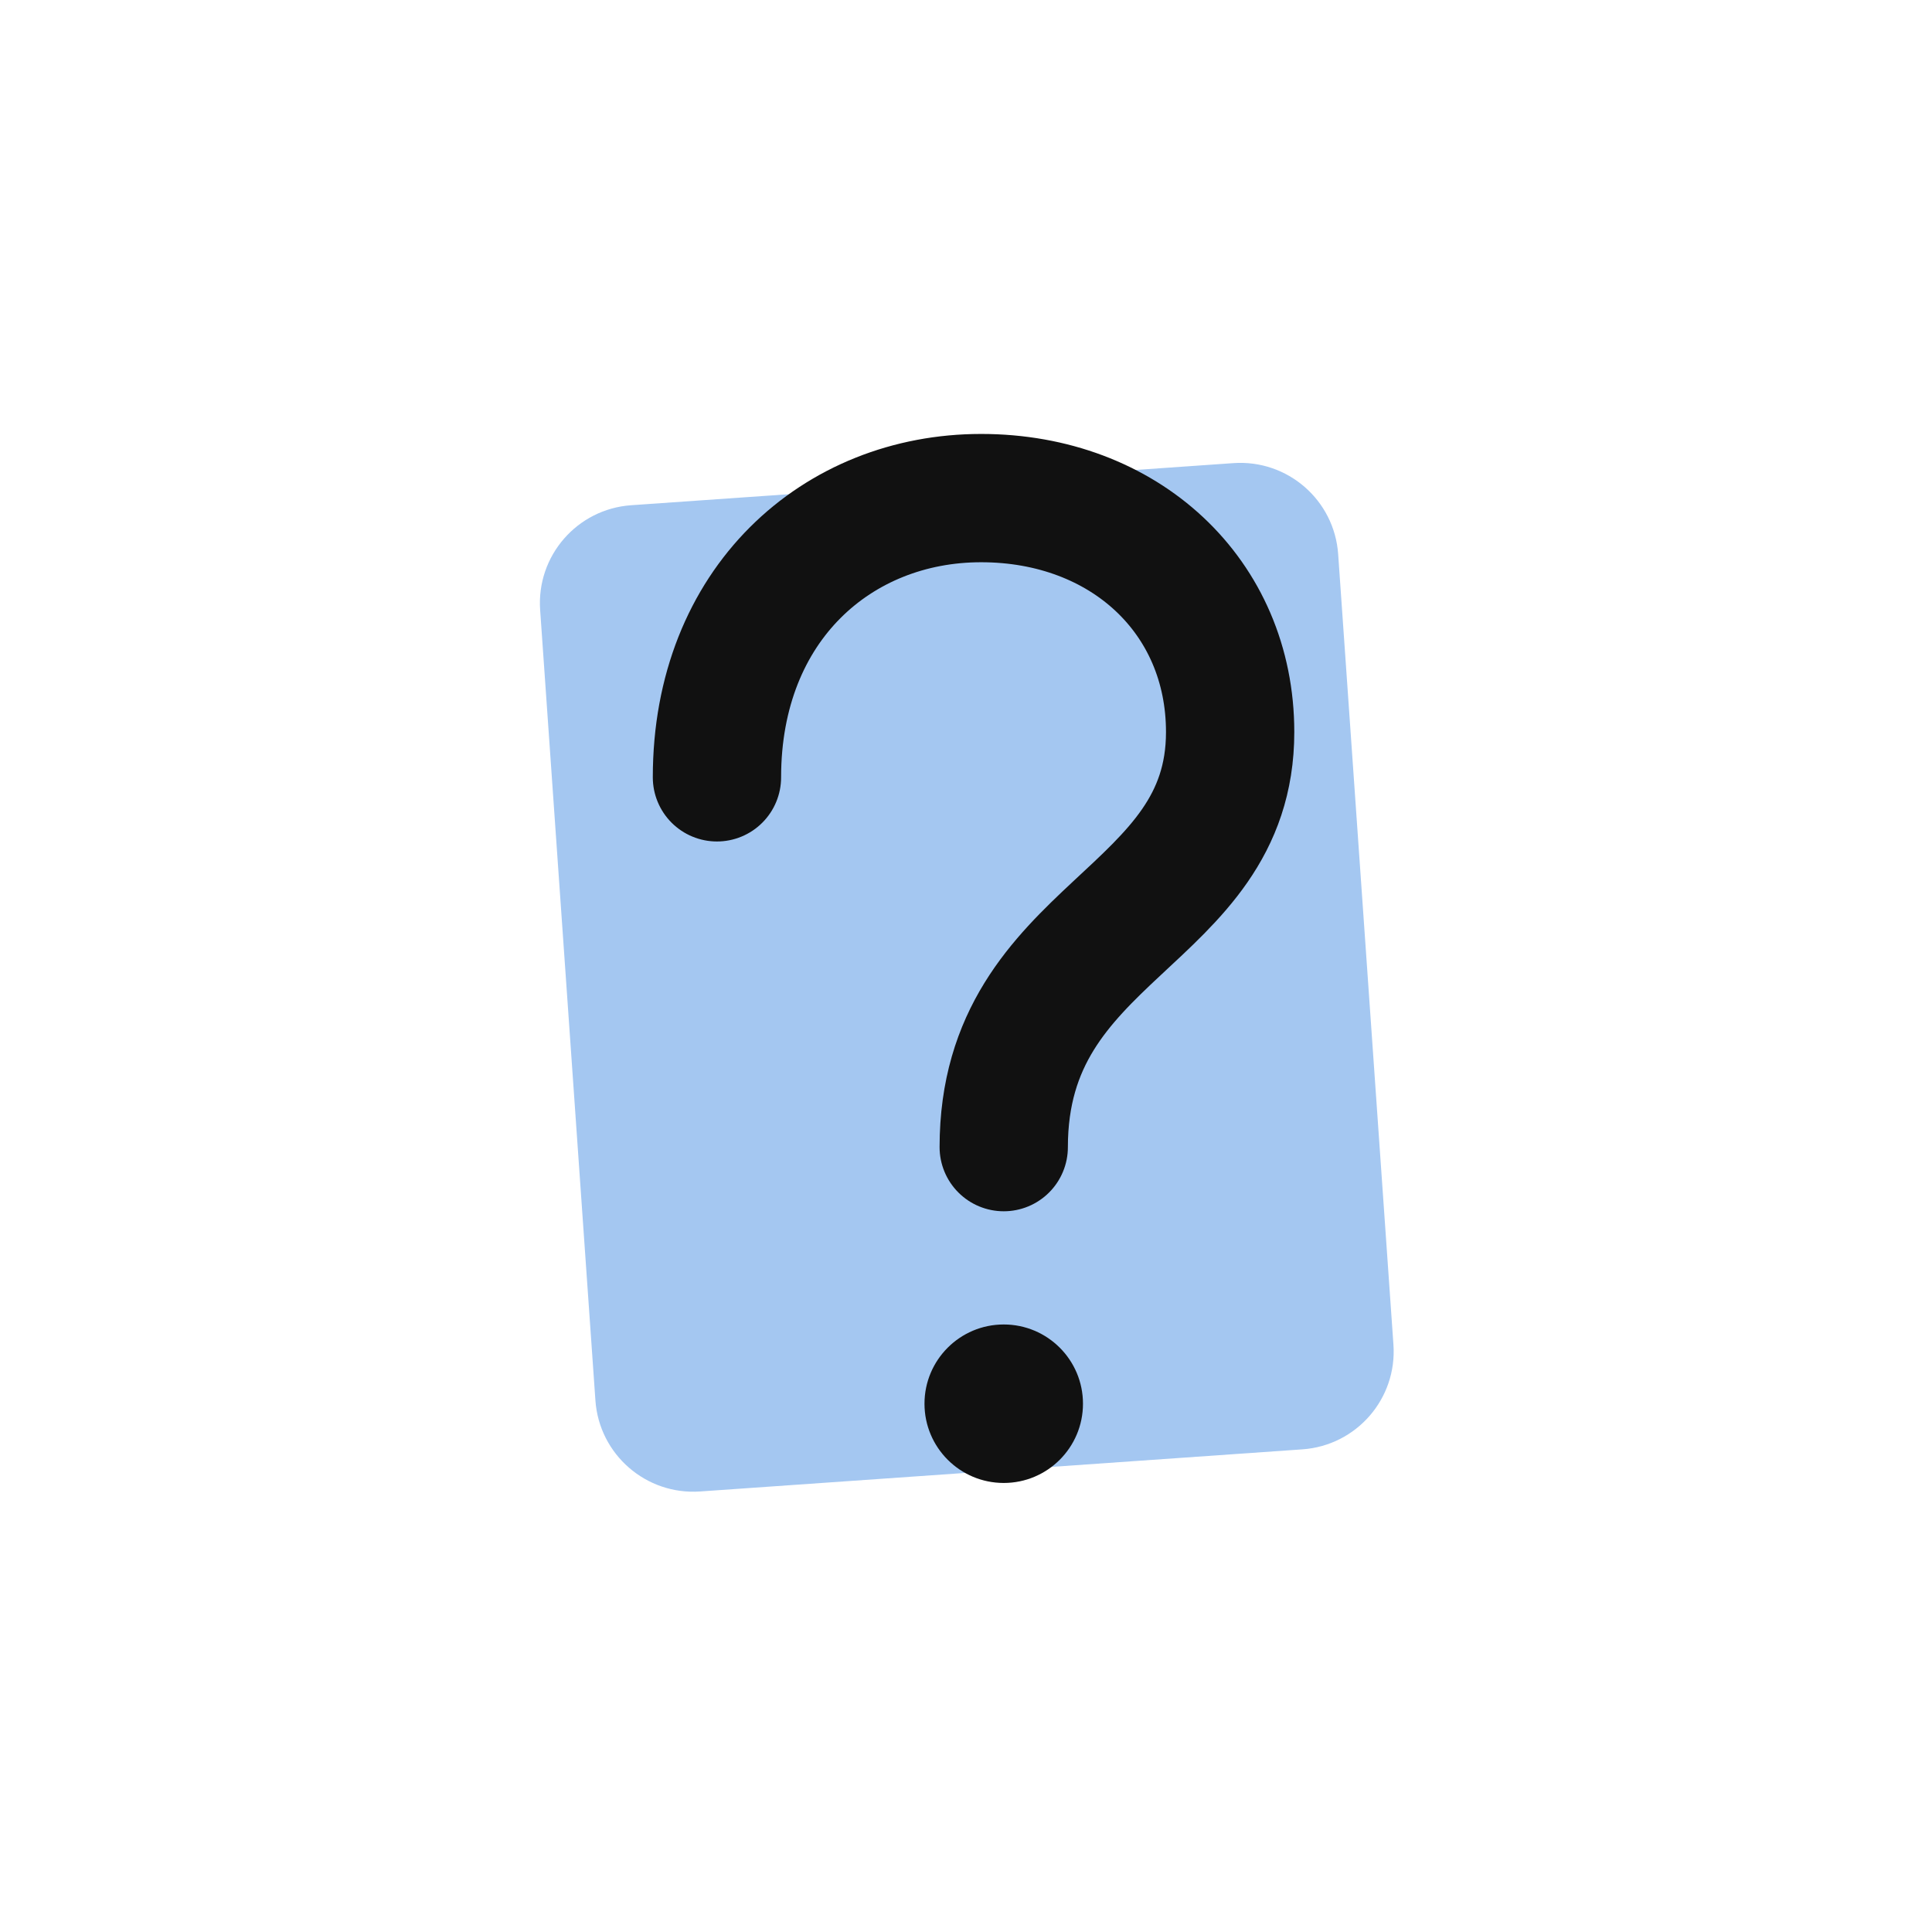
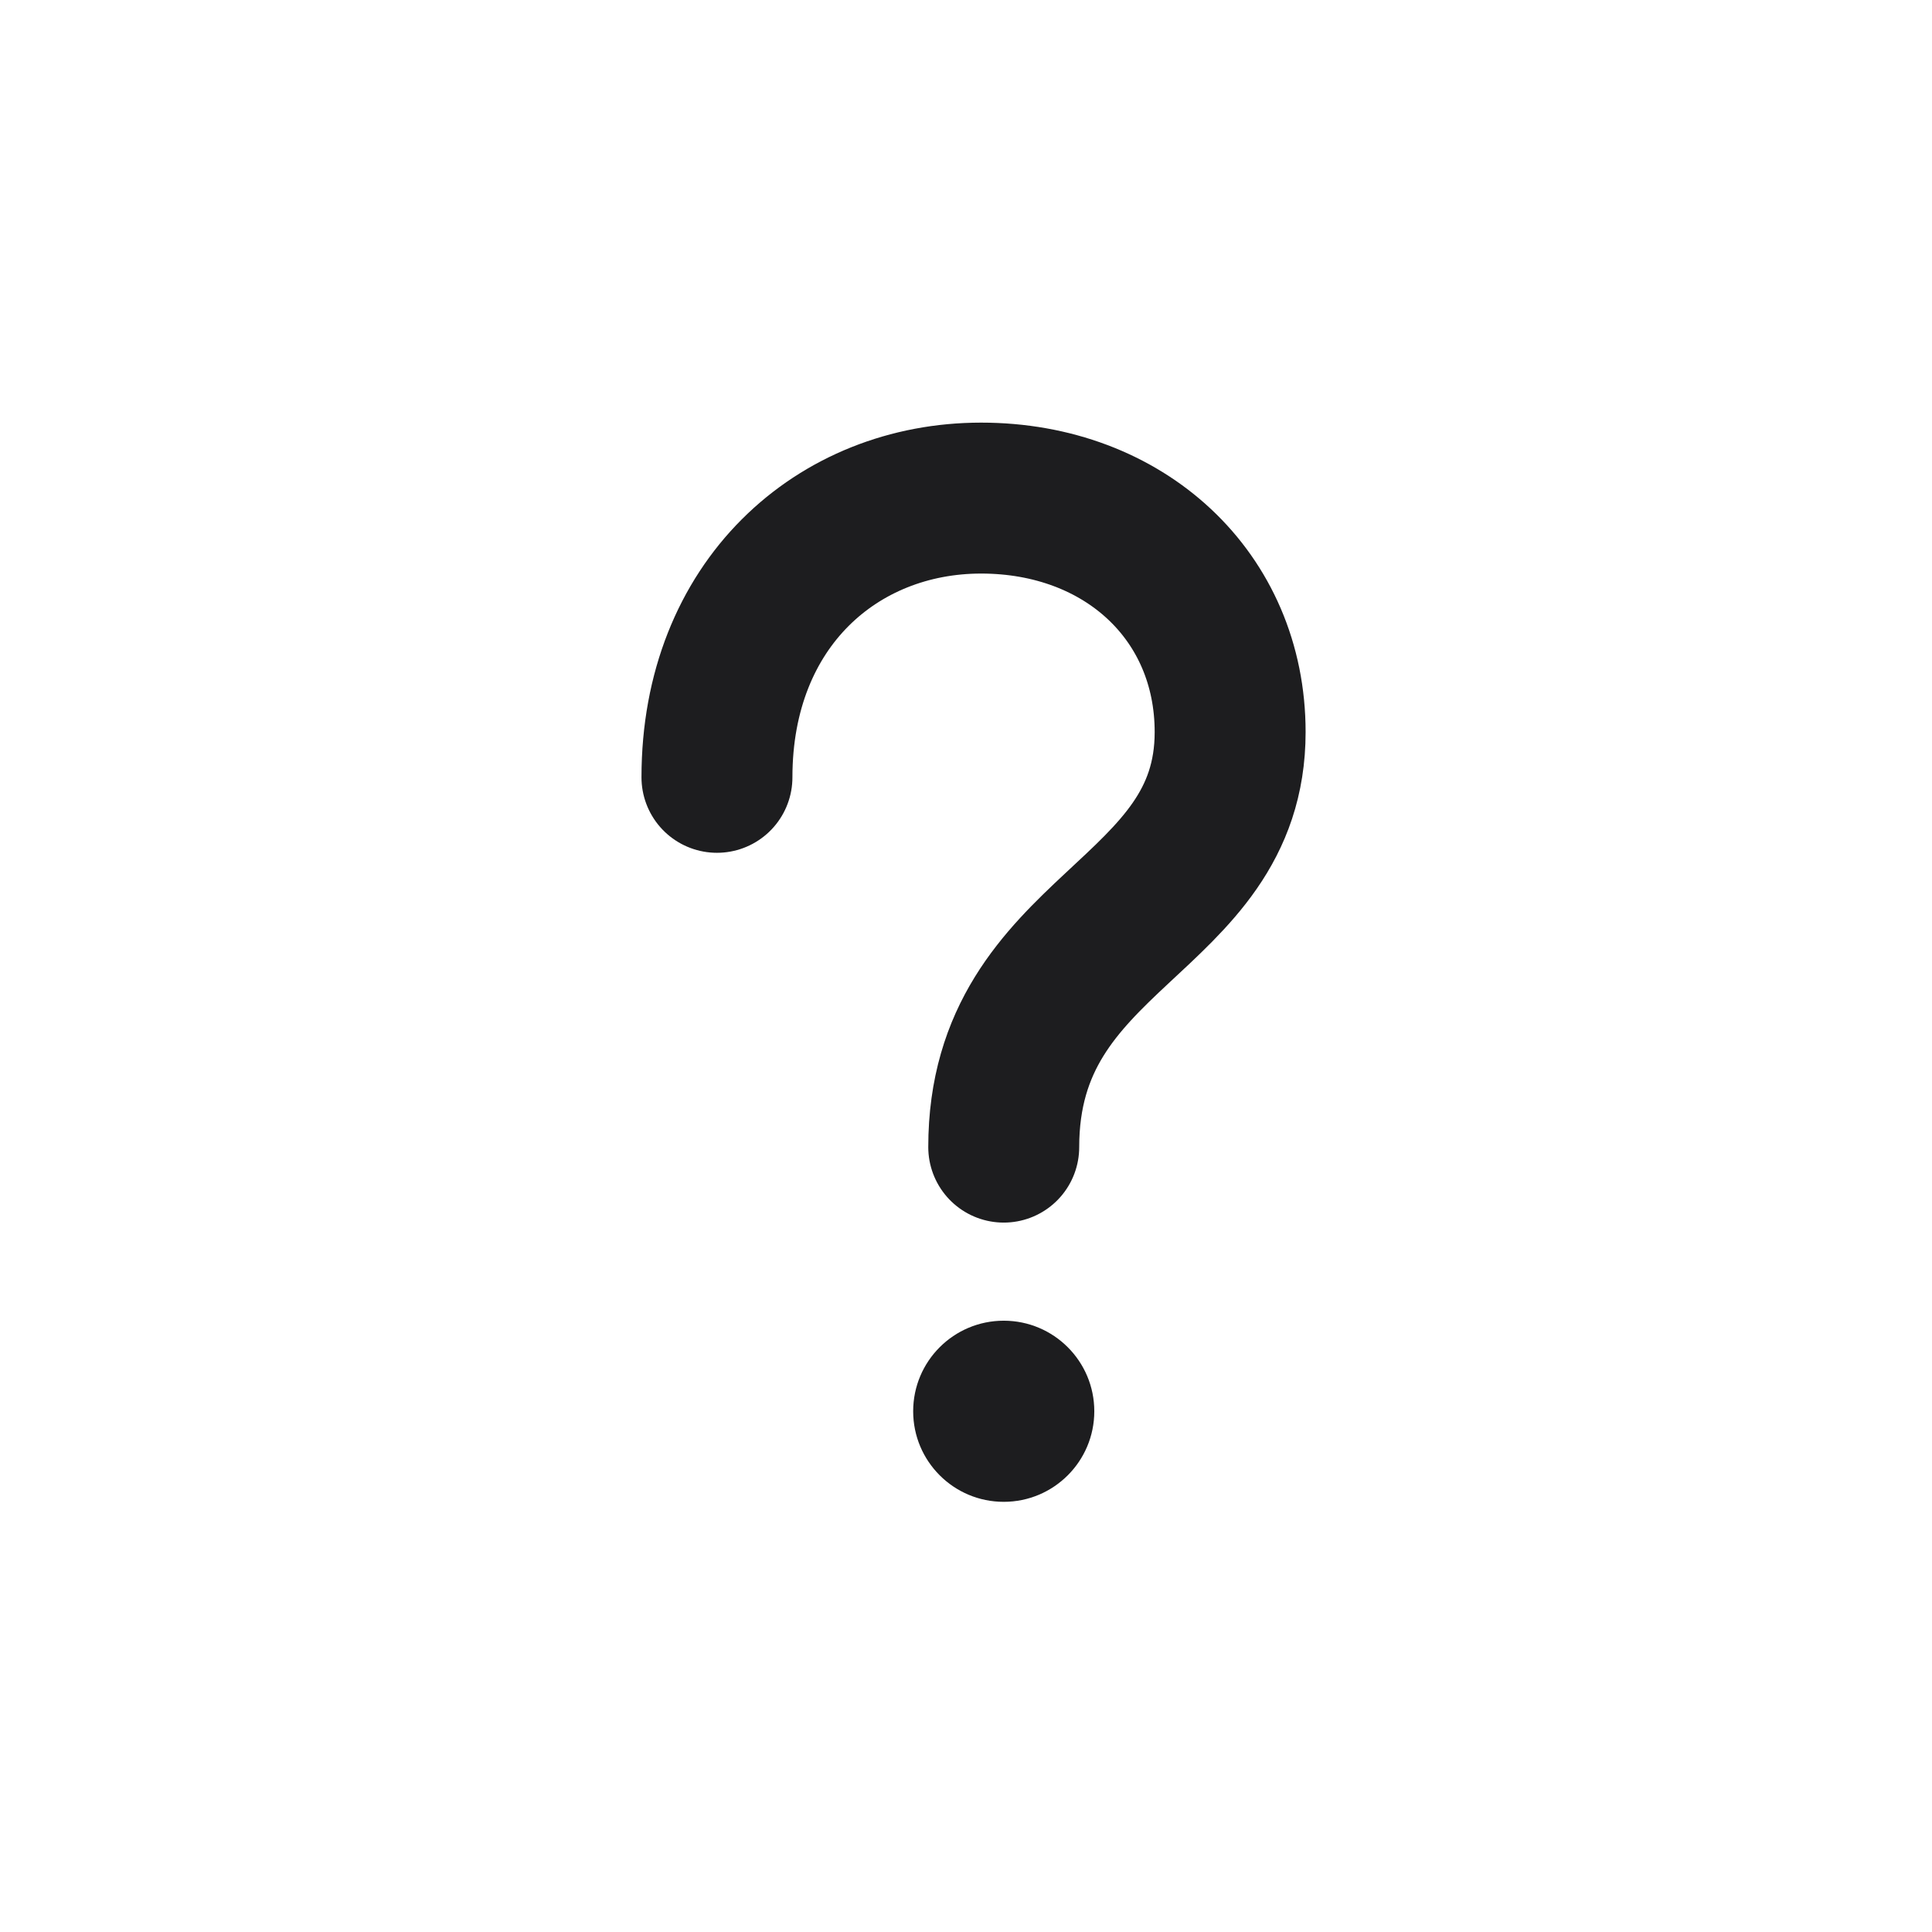
<svg xmlns="http://www.w3.org/2000/svg" width="512" height="512" viewBox="0 0 512 512">
  <rect width="512" height="512" fill="#ffffff" />
  <g transform="translate(0 0) scale(1)">
-     <rect x="150" y="128" width="212" height="262" rx="26" fill="#a4c7f1" transform="rotate(-4 256 256)" />
-     <path d="M190 206c0-46 32-74 70-74s66 26 66 62c0 50-60 52-60 110" fill="none" stroke="#111111" stroke-width="34" stroke-linecap="round" stroke-linejoin="round" />
-     <circle cx="266" cy="372" r="21" fill="#111111" />
+     <path d="M190 206c0-46 32-74 70-74s66 26 66 62c0 50-60 52-60 110" fill="none" stroke="#1d1d1f" stroke-width="40" stroke-linecap="round" stroke-linejoin="round" />
+     <circle cx="266" cy="374" r="24" fill="#1d1d1f" />
  </g>
</svg>
